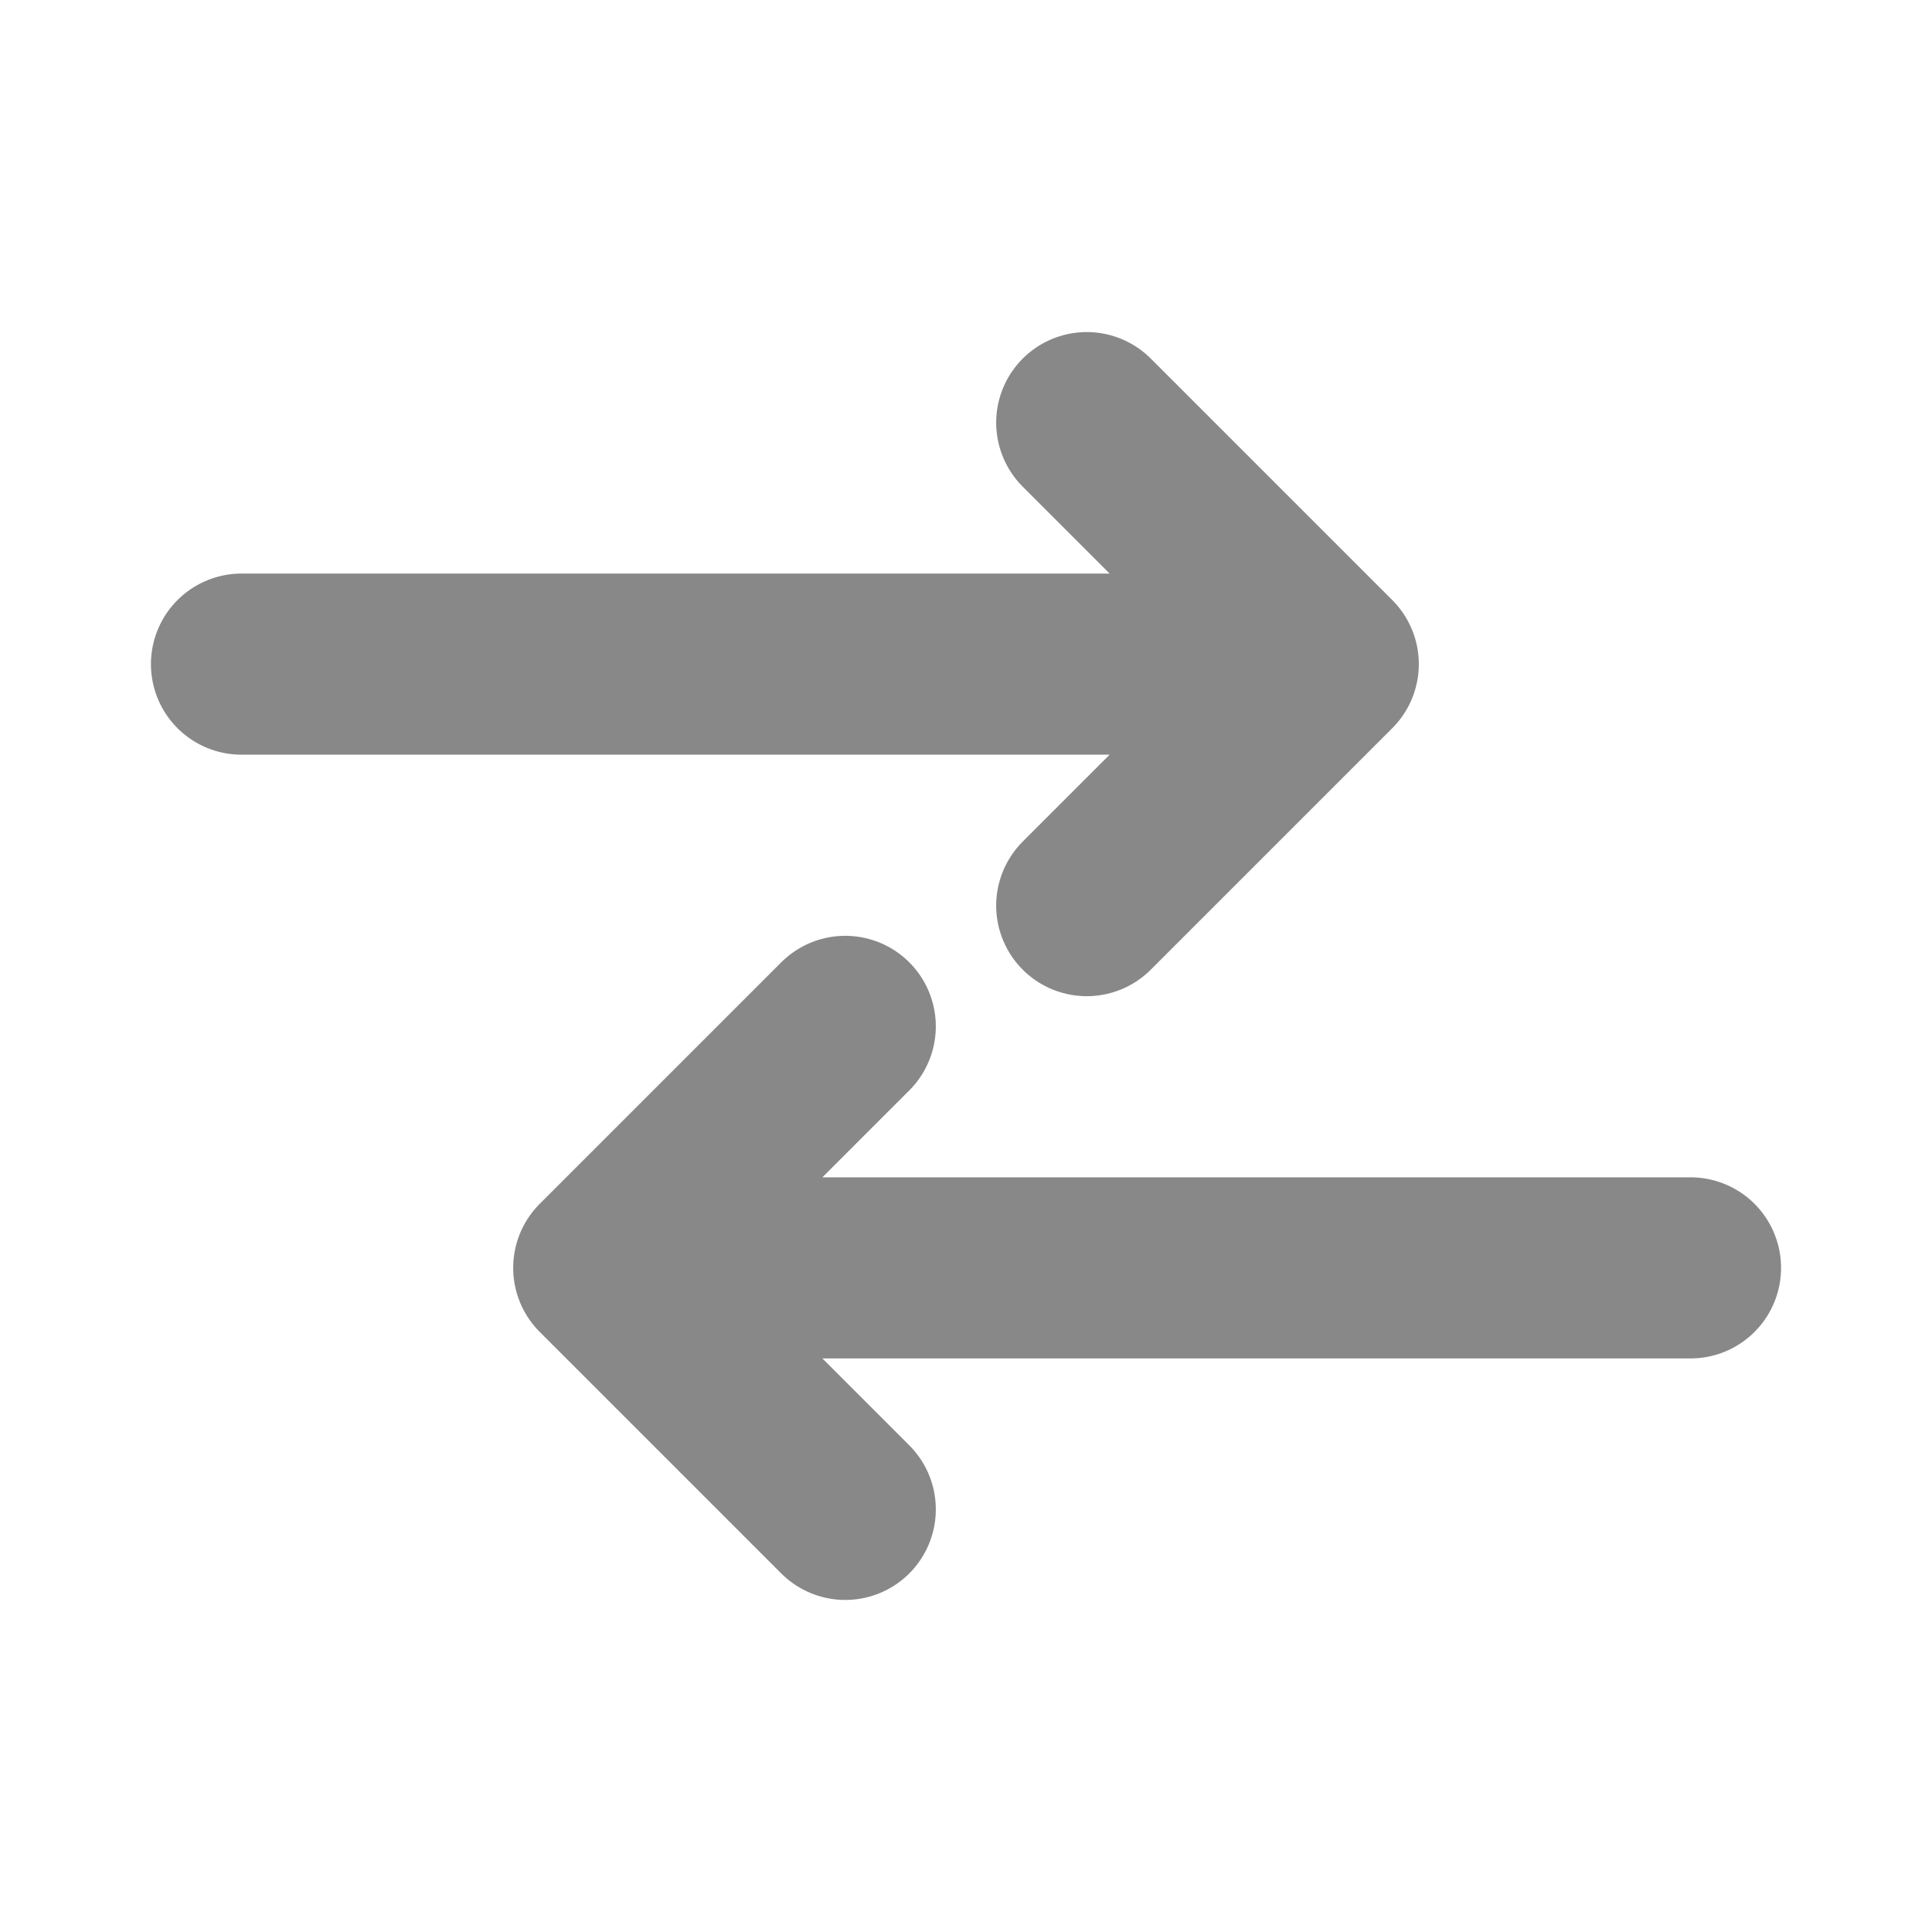
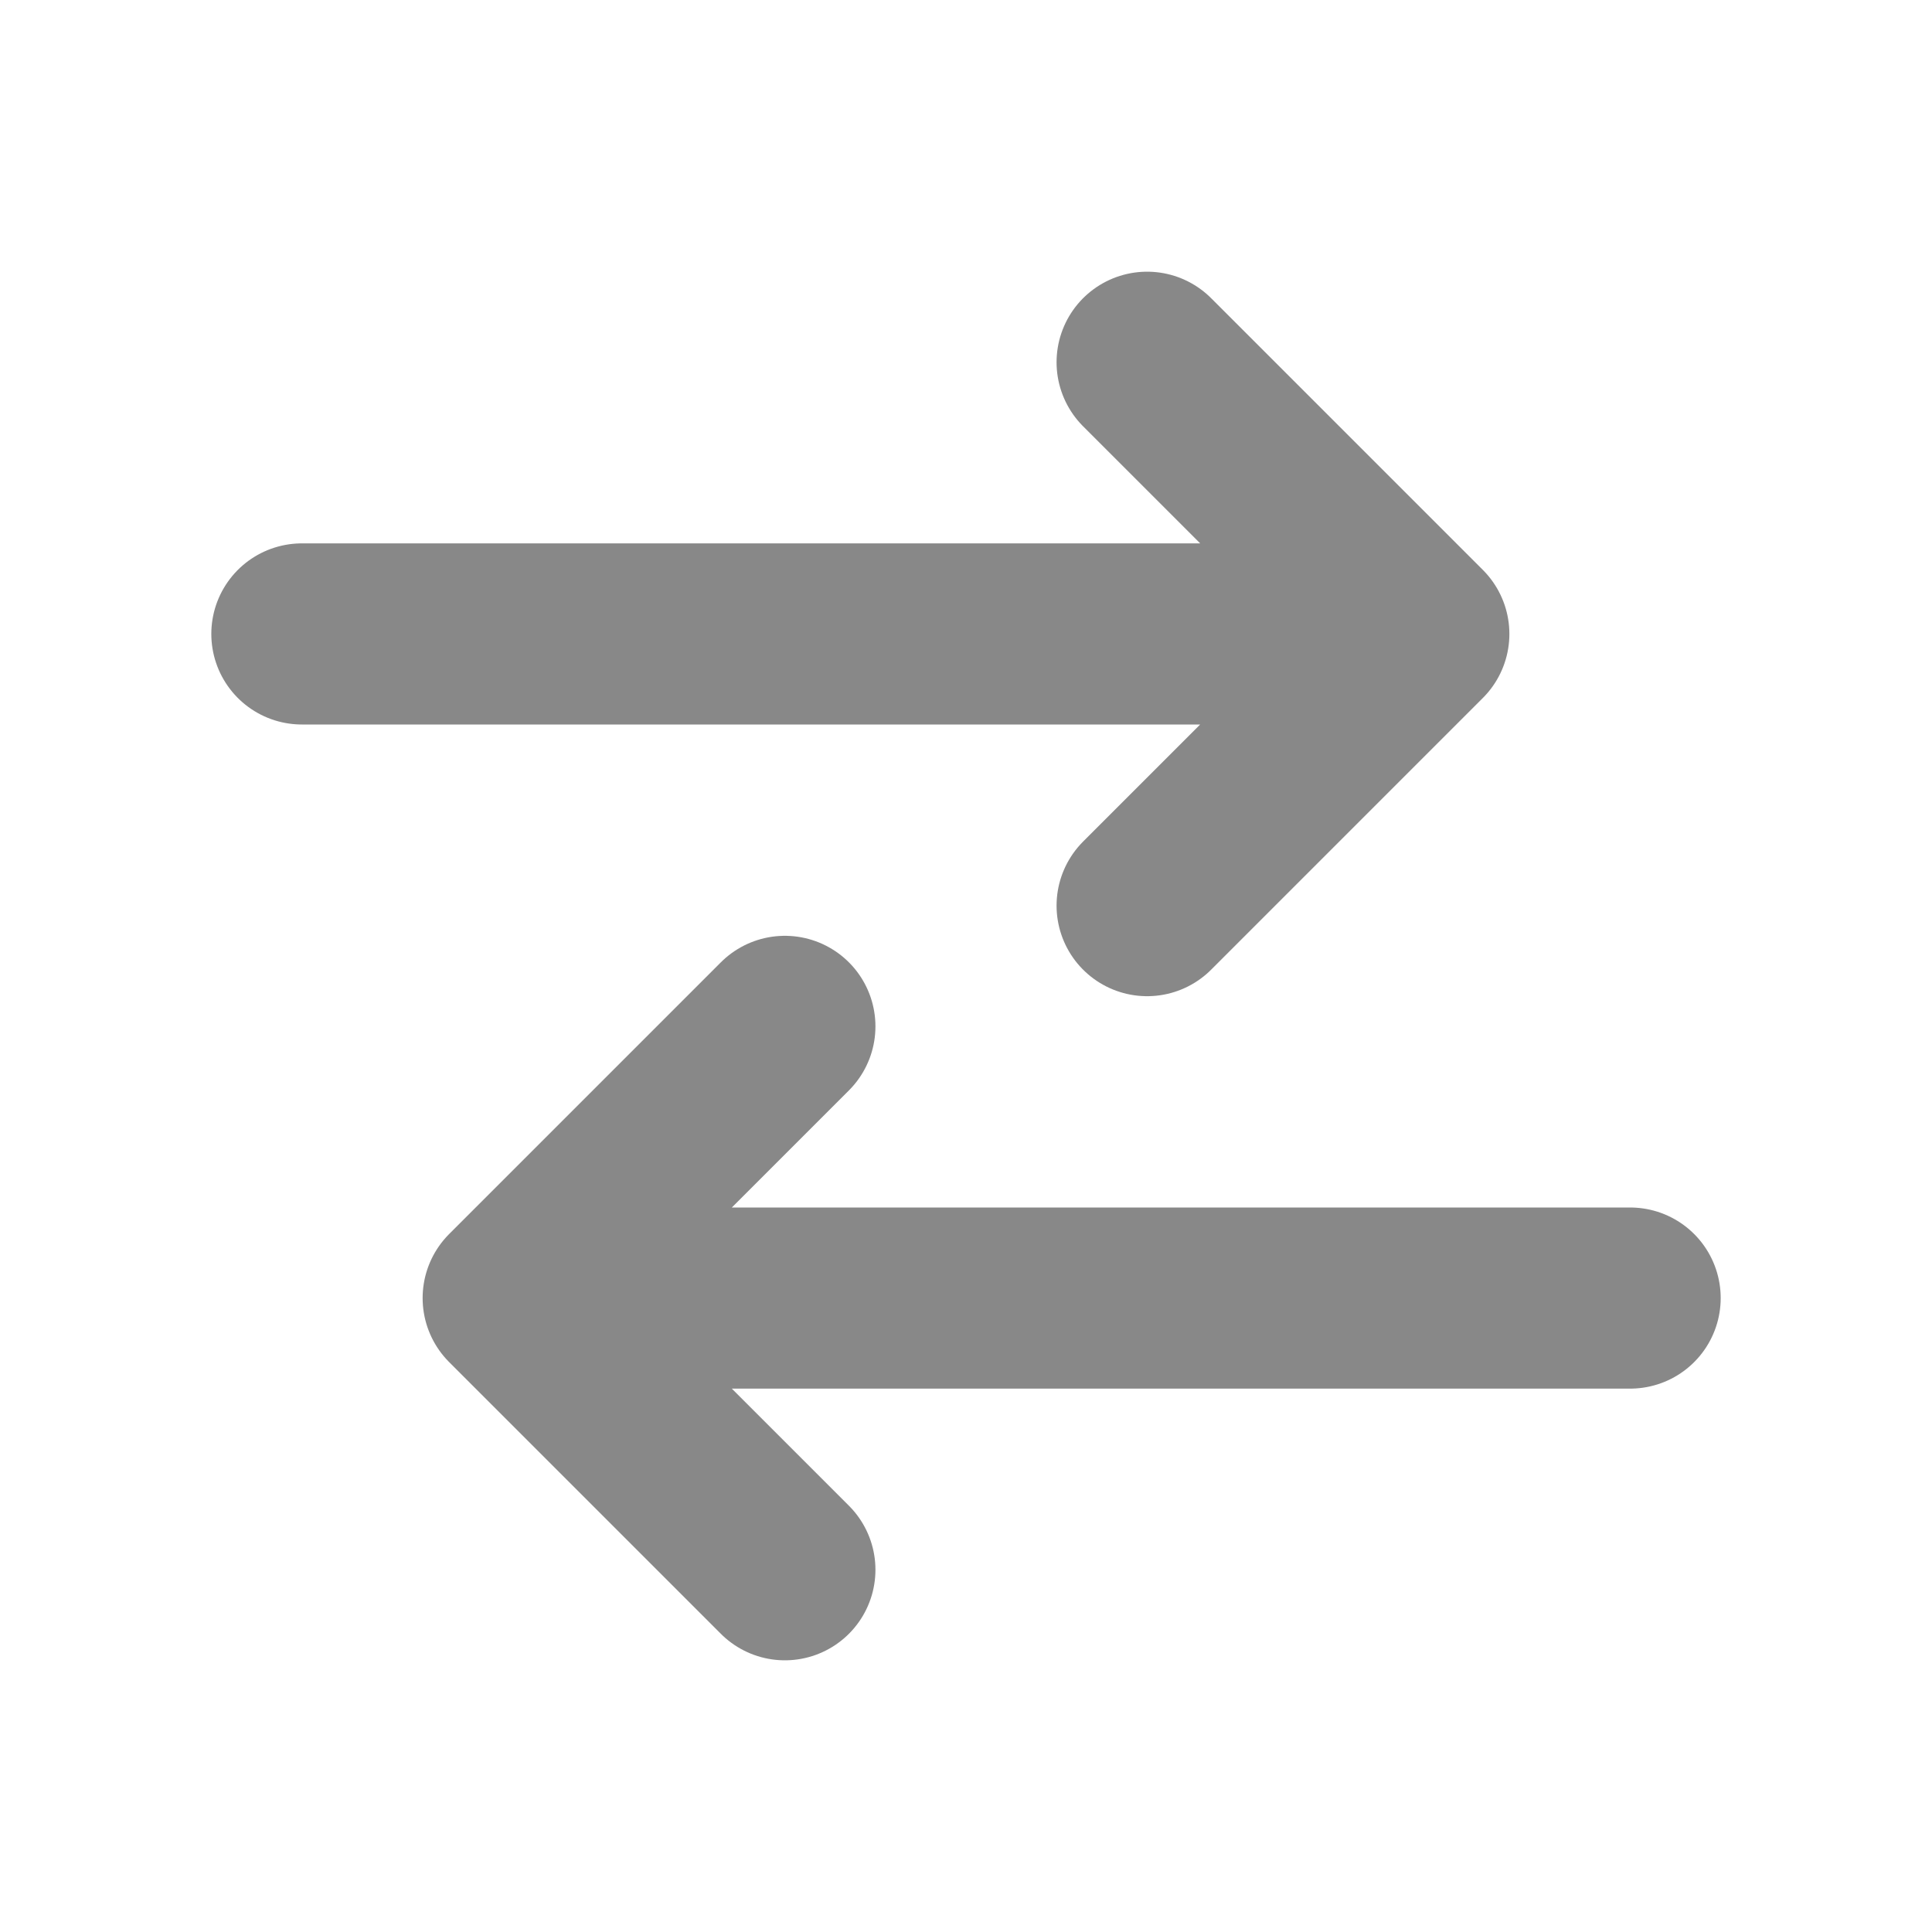
<svg xmlns="http://www.w3.org/2000/svg" width="16" height="16" viewBox="0 0 16 16">
-   <path d="M2 5.5h9M9 3.5l2 2-2 2" fill="none" stroke="#888888" stroke-width="1.5" stroke-linecap="round" stroke-linejoin="round" />
-   <path d="M14 10.5H5M7 8.5l-2 2 2 2" fill="none" stroke="#888888" stroke-width="1.5" stroke-linecap="round" stroke-linejoin="round" />
+   <g fill="none" stroke="#888888" stroke-width="1.5" stroke-linecap="round" stroke-linejoin="round">
+     <path d="M2.5 5.25h9.25M9.5 3l2.25 2.25L9.5 7.5" />
+     <path d="M13.5 10.75H4.25M6.5 8.5 4.25 10.75 6.5 13" />
+   </g>
</svg>
